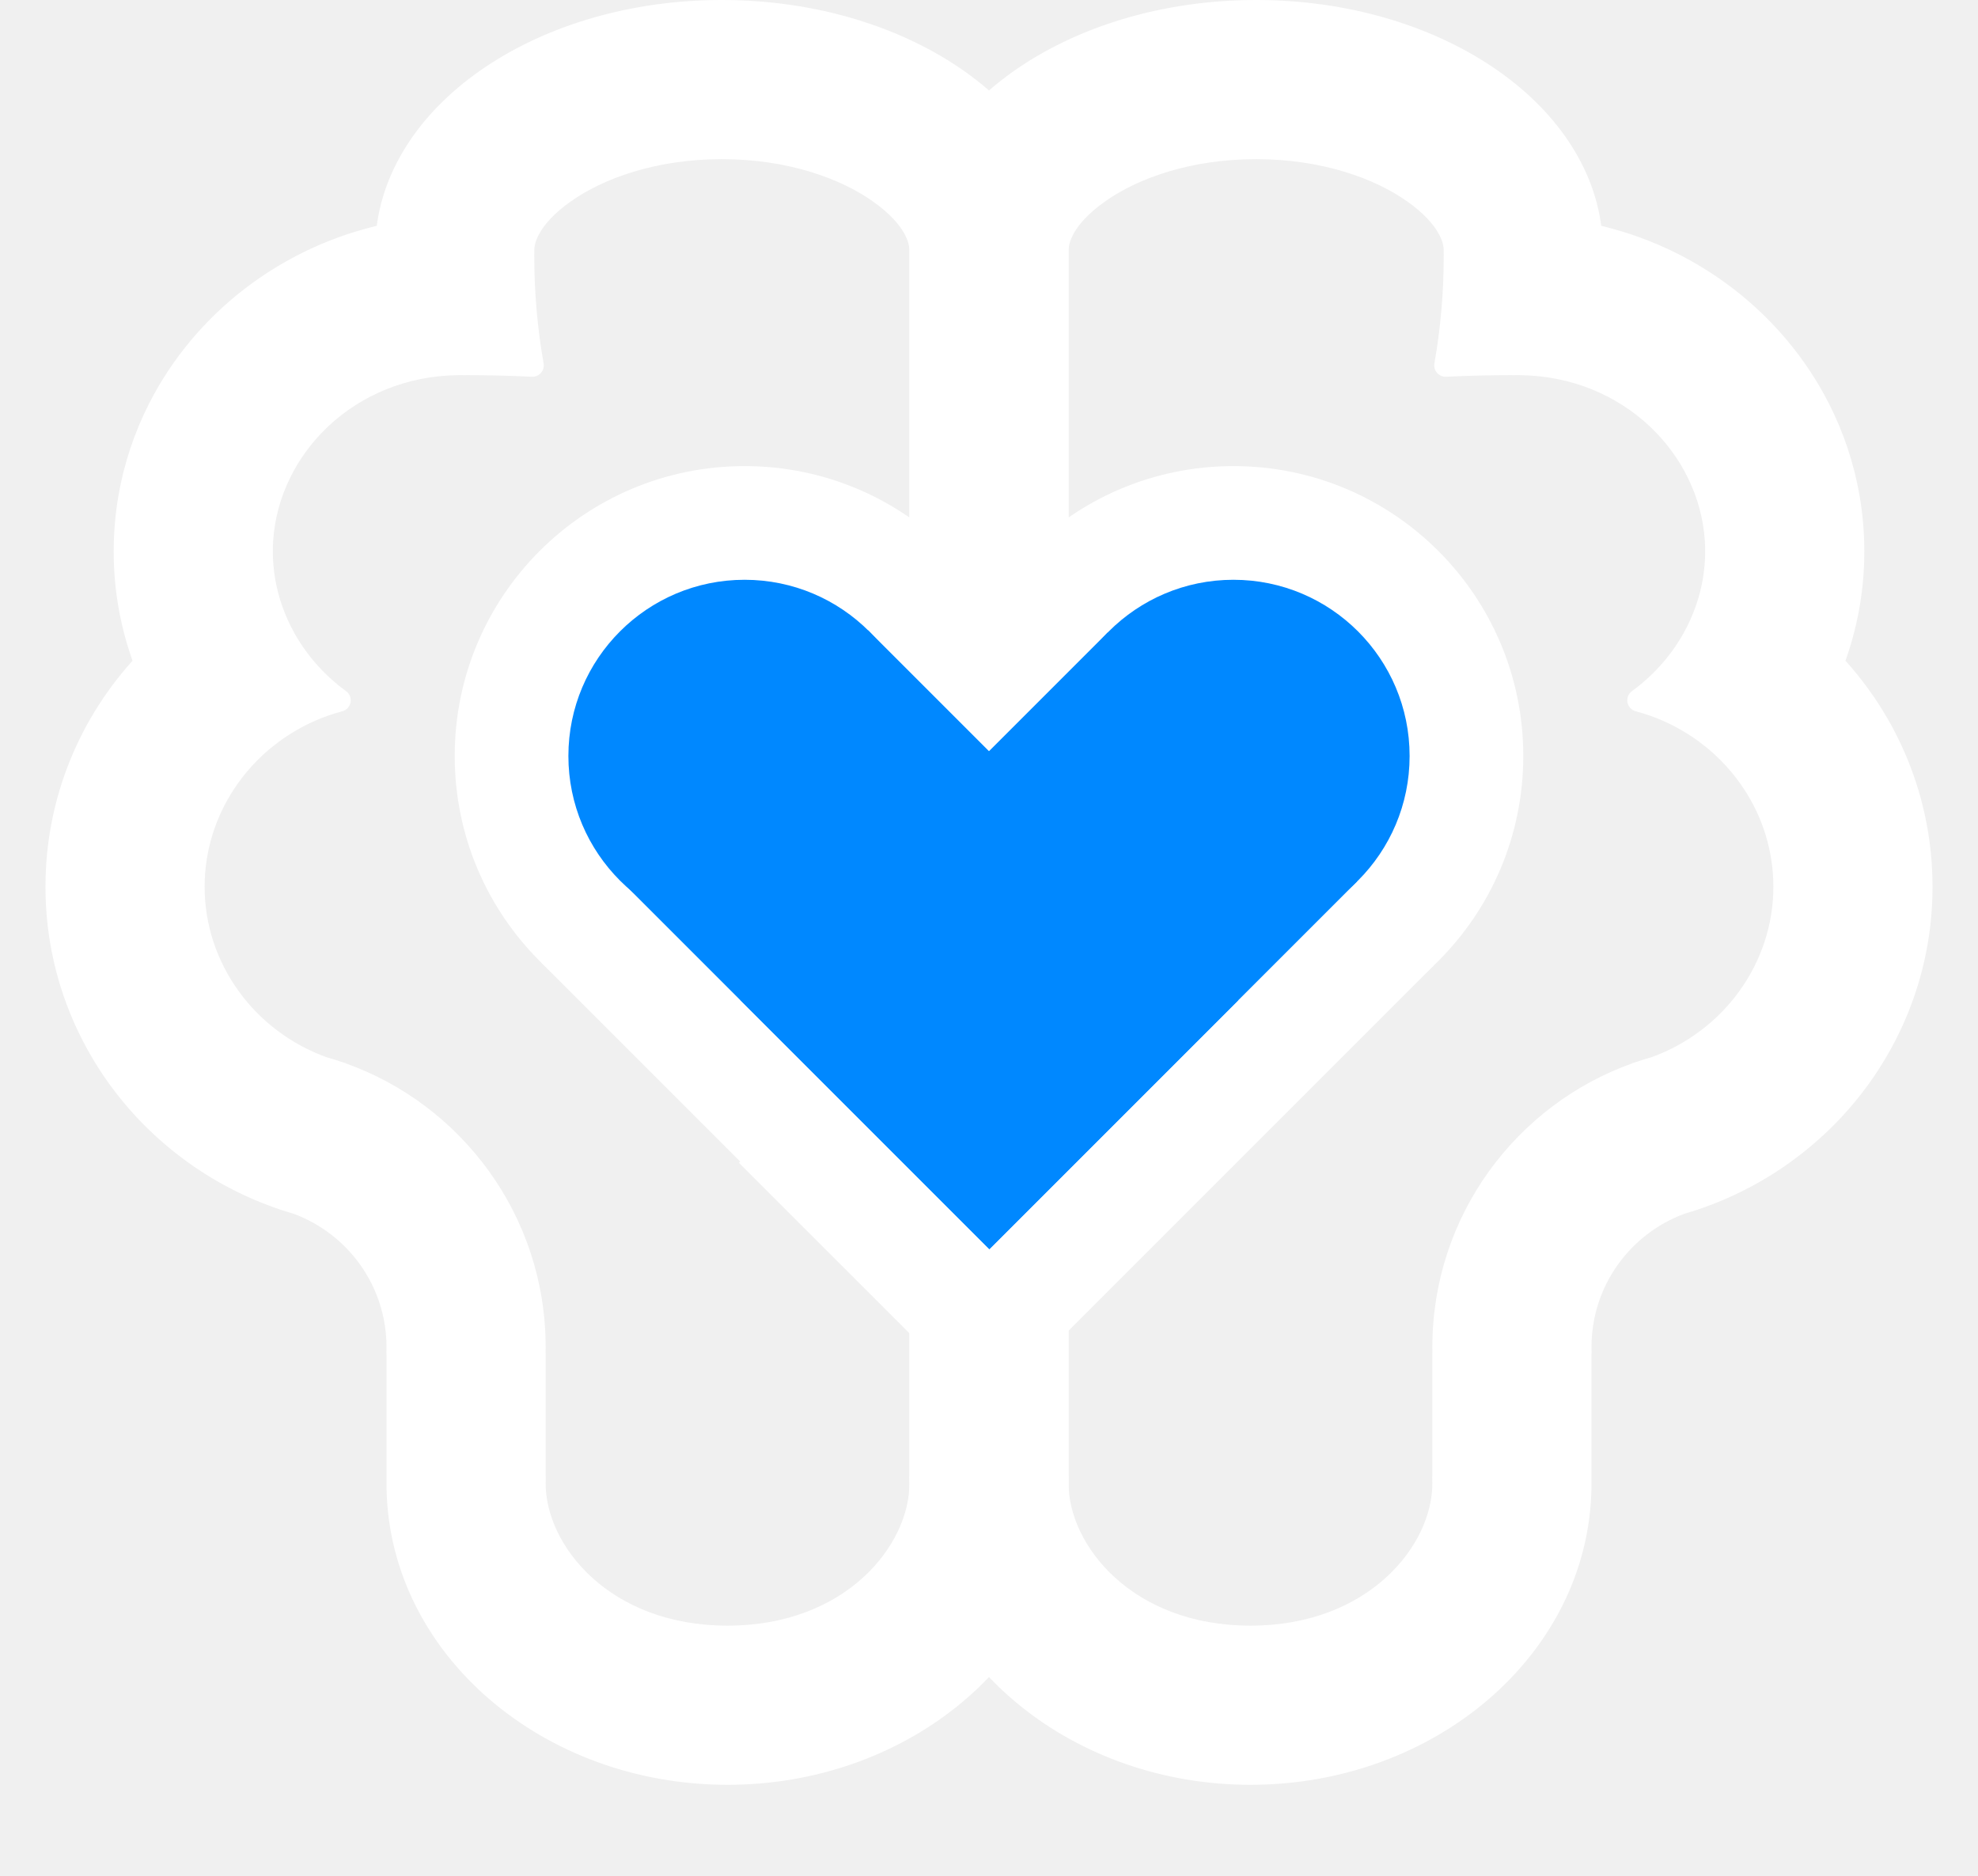
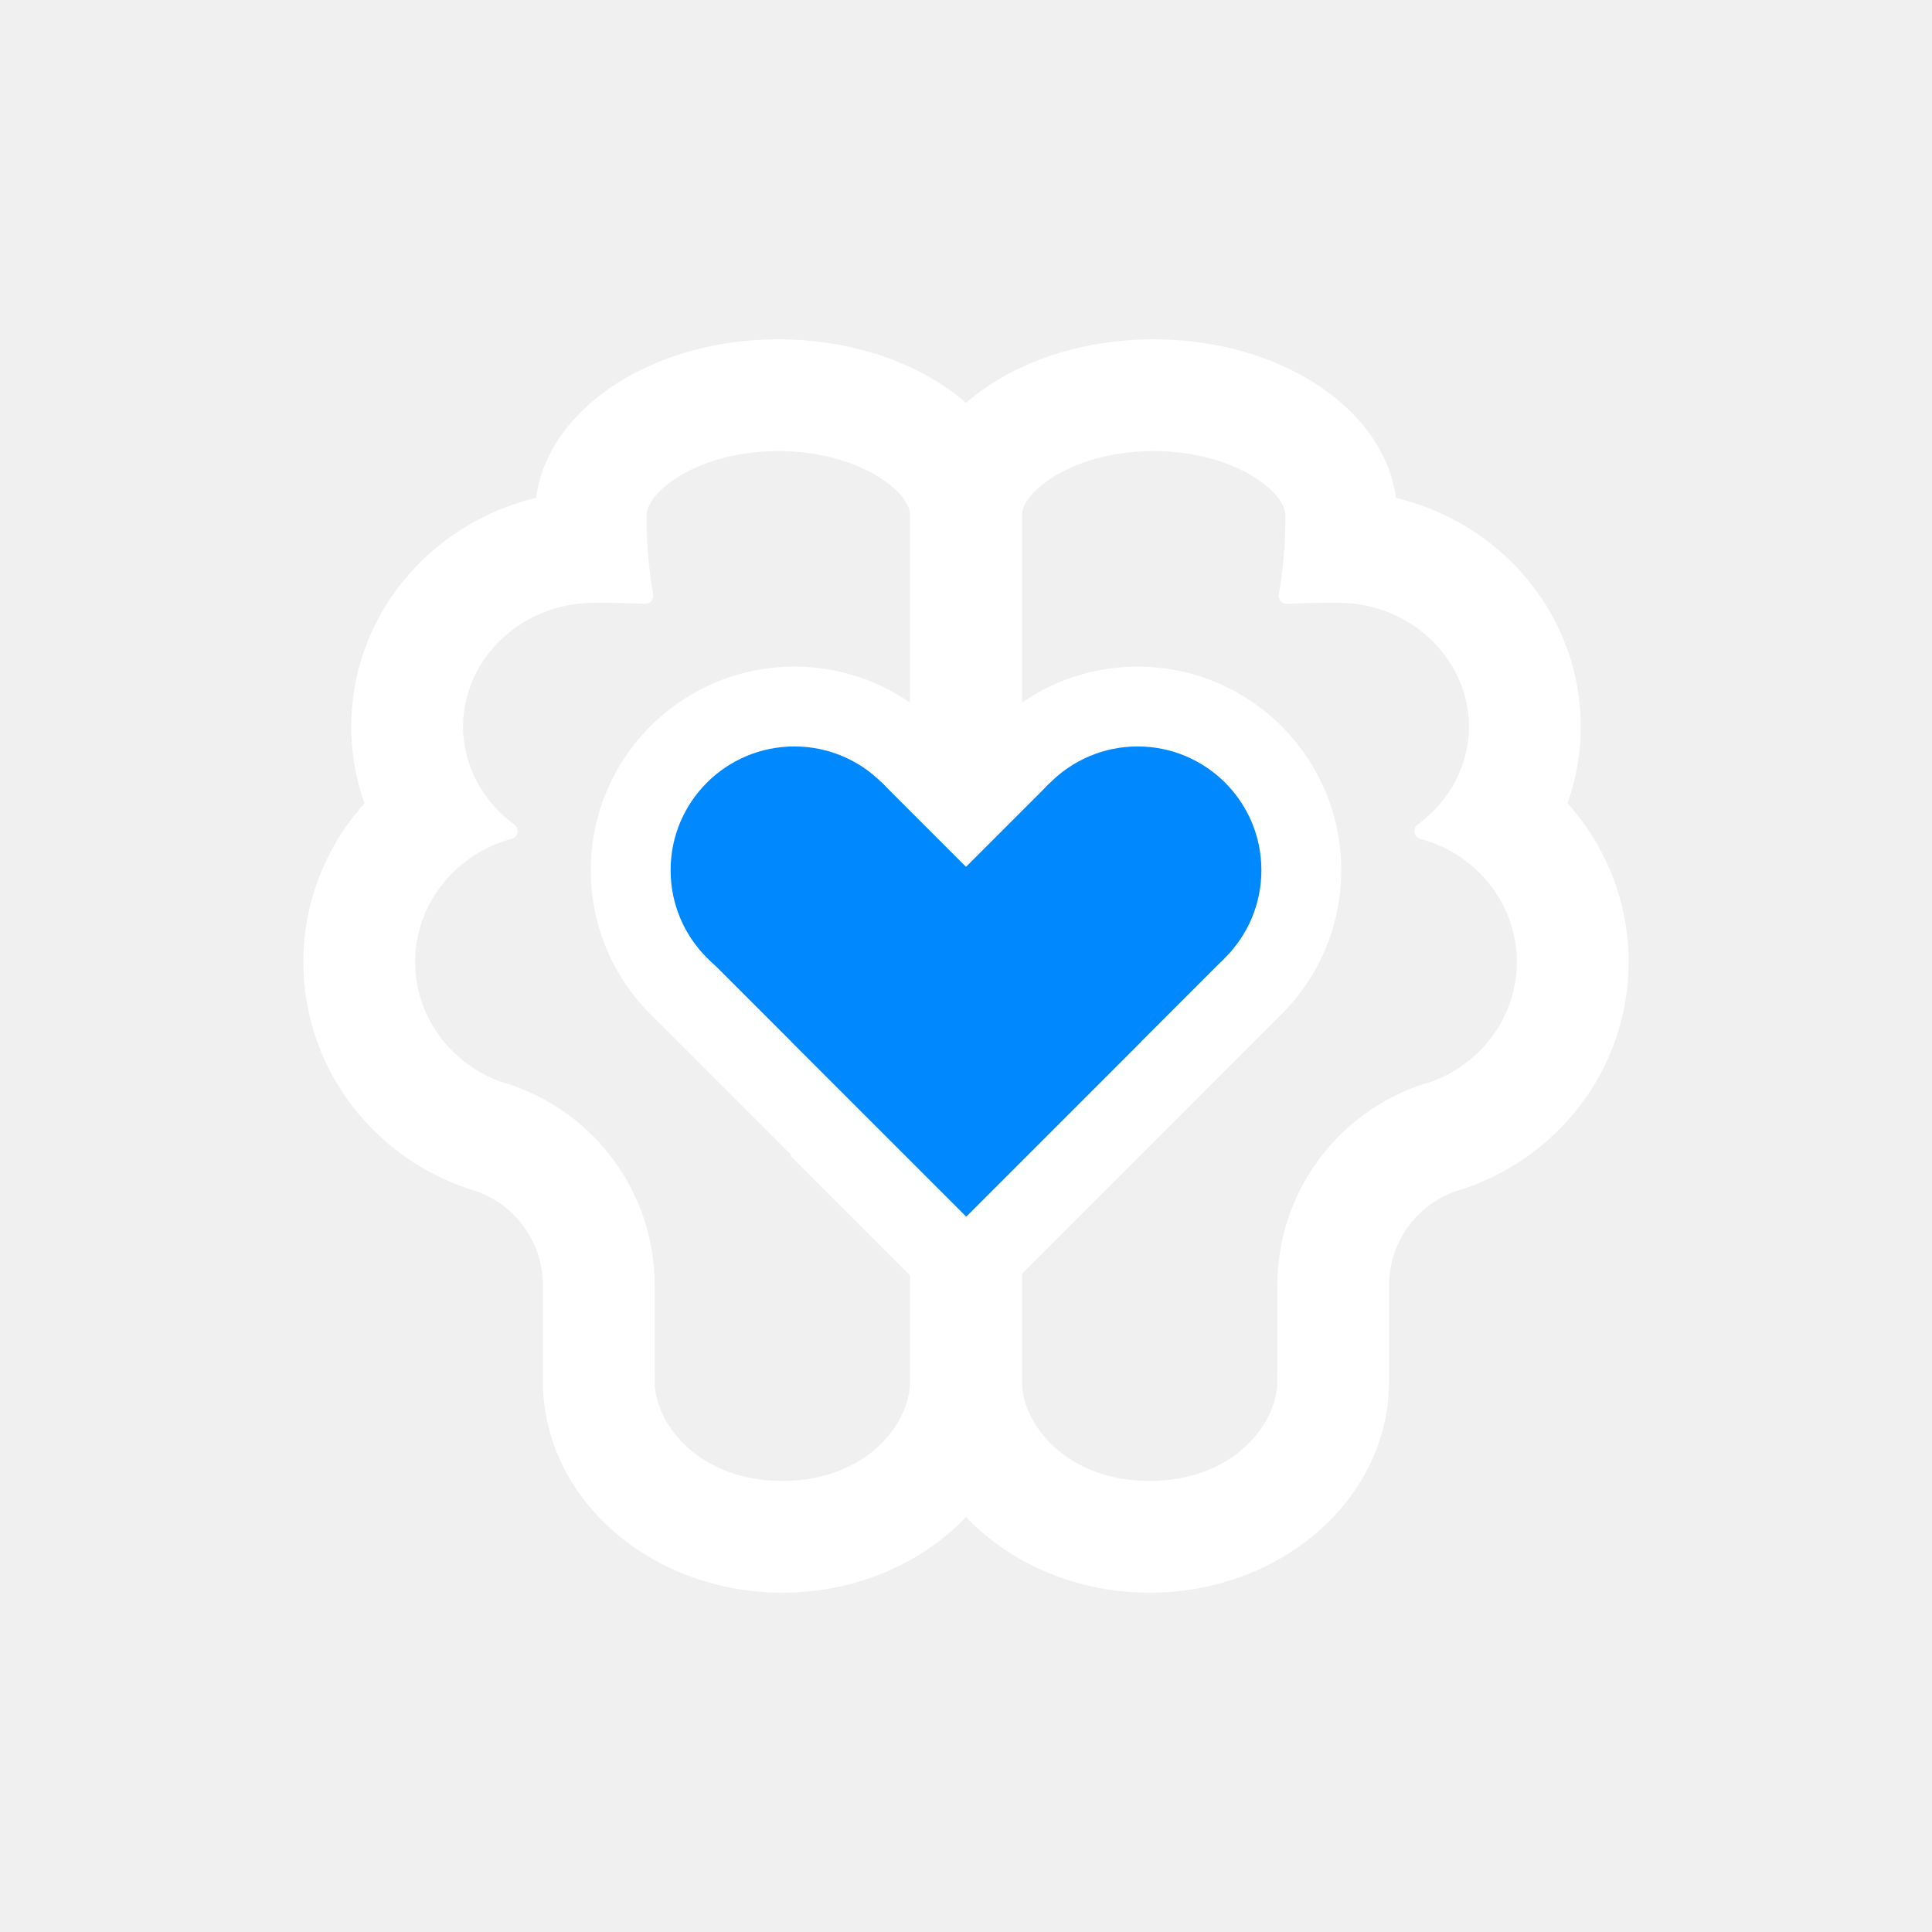
- <svg xmlns="http://www.w3.org/2000/svg" width="174" height="165" fill="none">
+ <svg xmlns="http://www.w3.org/2000/svg" width="256" height="256" viewBox="-34 -42.5 242 242" fill="none">
  <style>.changeable{fill:#fff}</style>
  <path fill-rule="evenodd" d="M93 22C93 10.402 79.792 1 63.5 1 47.83 1 35.013 9.698 34.057 20.682c-8.817 1.897-16.147 7.607-20.04 15.246A27.6 27.6 0 0 0 11 48.5c0 3.46.639 6.777 1.808 9.846C7.96 63.514 5 70.416 5 78c0 13.164 8.922 24.28 21.147 27.821C31.313 107.715 35 112.677 35 118.5q0 .25-.01.5H35v12h.005c.303 13.852 13.169 25 28.995 25 15.057 0 27.434-10.09 28.862-23H93v-19H81v16h-.014q.014.252.014.5c0 6.052-6.115 13.5-17 13.5s-17-7.448-17-13.5q0-.248.014-.5H47v-11h-.005q.005-.25.005-.5c0-11.103-7.096-20.548-17-24.049v-.014l-.156-.04q-.715-.249-1.45-.454C21.659 91.513 17 85.18 17 78c0-3.357 1.018-6.529 2.791-9.203q.556-.84 1.209-1.61a17.47 17.47 0 0 1 8.851-5.585A17.1 17.1 0 0 1 26.205 58a16.3 16.3 0 0 1-2.534-5l-.014-.045a16 16 0 0 1-.42-1.766 15.4 15.4 0 0 1-.207-3.655c.52-8.23 7.62-15.37 17.14-15.531L40.5 32h.09c.12.001.291.003.41.006V32c1.993 0 3.943.048 5.835.141a55 55 0 0 1-.831-10.274c.048-.951.634-2.832 3.596-4.94C52.68 14.733 57.558 13 63.5 13s10.819 1.733 13.9 3.927C80.508 19.139 81 21.1 81 22v30h12z" class="changeable" clip-rule="evenodd" />
  <path d="m34.057 20.682.21.977a1 1 0 0 0 .786-.89zm-20.04 15.246.892.454zm-2.608 7.814-.985-.172zm1.399 14.604.73.684a1 1 0 0 0 .204-1.04zm13.339 47.475.344-.939-.066-.022zM34.99 119l-1-.036a1 1 0 0 0 1 1.036zm.009 0h1a1 1 0 0 0-1-1zm0 12h-1a1 1 0 0 0 1 1zm.005 0 1-.022a1 1 0 0 0-1-.978zm57.857 2v-1a1 1 0 0 0-.993.89zm.138 0v1a1 1 0 0 0 1-1zm0-19h1a1 1 0 0 0-1-1zm-12 0v-1a1 1 0 0 0-1 1zm0 16v1a1 1 0 0 0 1-1zm-.014 0v-1a1 1 0 0 0-.998 1.054zm-33.972 0 .998.054a1 1 0 0 0-.998-1.054zM47 130h-1a1 1 0 0 0 1 1zm0-11h1a1 1 0 0 0-1.002-1zm-.005 0-1-.019A1 1 0 0 0 46.997 120zM30 94.451h-1a1 1 0 0 0 .667.943zm0-.014h1a1 1 0 0 0-.752-.968zm-.156-.04-.327.944.07.022zm-1.45-.454-.34.94.07.023zm-8.603-25.146.834.553zM21 67.187l-.763-.646zm8.851-5.585.257.966a1 1 0 0 0 .332-1.775zM26.205 58l.802-.597zm-2.534-5-.958.289v.001zm-.014-.045-.958.287v.002zm-.324-1.27-.978.206zm-.096-.496.985-.175zm-.207-3.655.998.063zm17.14-15.531-.018-1zM40.5 32l.002-1H40.5zm.09 0 .007-1h-.005zm.41.006-.026 1a1 1 0 0 0 1.026-1zM41 32v-1a1 1 0 0 0-1 1zm5.835.141-.049.999a1 1 0 0 0 1.033-1.175zm-.831-10.274-1-.051v.04zm3.596-4.94.58.814zm27.8 0-.58.814zM81 52h-1a1 1 0 0 0 1 1zm12 0v1a1 1 0 0 0 1-1zM63.5 2c7.963 0 15.13 2.3 20.28 5.965C88.932 11.633 92 16.61 92 22h2c0-6.207-3.536-11.731-9.06-15.664C79.413 2.402 71.83 0 63.5 0zM35.053 20.768c.445-5.111 3.66-9.787 8.765-13.216C48.92 4.127 55.842 2 63.5 2V0c-8.013 0-15.333 2.222-20.797 5.892-5.46 3.666-9.131 8.83-9.642 14.703zM14.91 36.382c3.754-7.368 10.832-12.888 19.359-14.723l-.421-1.955c-9.108 1.96-16.69 7.86-20.72 15.77zm-2.514 7.531a26.6 26.6 0 0 1 2.514-7.53l-1.782-.909a28.6 28.6 0 0 0-2.703 8.096zM12 48.5c0-1.564.135-3.096.395-4.587l-1.97-.343A29 29 0 0 0 10 48.5zm1.742 9.49A26.6 26.6 0 0 1 12 48.5h-2a28.6 28.6 0 0 0 1.873 10.202zM6 78c0-7.317 2.856-13.979 7.537-18.97l-1.459-1.368C7.067 63.006 4 70.151 4 78zm20.425 26.86C14.607 101.437 6 90.697 6 78H4c0 13.631 9.238 25.122 21.868 28.781zM36 118.5c0-6.256-3.961-11.584-9.51-13.618l-.688 1.878C30.588 108.514 34 113.11 34 118.5zm-.01.536q.01-.266.01-.536h-2q0 .233-.008.464zM35 118h-.01l.002 2H35zm1 12.5V119h-2v11.5zm0 .5v-.5h-2v.5zm-.995-1H35v2h.005zM64 155c-15.402 0-27.706-10.825-27.995-24.022l-2 .044C34.324 145.53 47.75 157 64 157zm27.868-22.11C90.507 145.2 78.648 155 64 155v2c15.467 0 28.361-10.38 29.856-23.89zM93 132h-.138v2H93zm-1-1.5v2.5h2v-2.5zm0-16.5v16.5h2V114zm-11 1h12v-2H81zm1 15v-16h-2v16zm-1.014 1H81v-2h-.014zm1.014-.5q0-.276-.015-.554l-1.997.108q.012.225.012.446zM64 145c11.343 0 18-7.805 18-14.5h-2c0 5.41-5.572 12.5-16 12.5zm-18-14.5c0 6.695 6.657 14.5 18 14.5v-2c-10.428 0-16-7.09-16-12.5zm.015-.554q-.015.278-.015.554h2q0-.22.012-.446zM47 131h.014v-2H47zm-1-12v11h2v-11zm.997 1h.005l-.004-2h-.004zM46 118.5q0 .241-.005.481l2 .038q.005-.259.005-.519zM29.667 95.394C39.184 98.758 46 107.834 46 118.5h2c0-11.54-7.376-21.354-17.667-24.992zM29 94.437v.014h2v-.014zm.587.926.165.043.496-1.937-.147-.039zm-1.463-.457q.705.197 1.393.435l.654-1.89a26 26 0 0 0-1.507-.471zM16 78c0 7.622 4.942 14.317 12.055 16.883l.678-1.88C22.375 90.707 18 84.74 18 78zm2.958-9.755A17.6 17.6 0 0 0 16 78h2c0-3.153.956-6.133 2.625-8.65zm1.279-1.704q-.69.815-1.28 1.704l1.668 1.105q.524-.791 1.138-1.516zm9.357-5.906a18.47 18.47 0 0 0-9.357 5.906l1.526 1.293a16.47 16.47 0 0 1 8.345-5.266zm-4.191-2.038a18.1 18.1 0 0 0 3.86 3.813l1.177-1.617a16.1 16.1 0 0 1-3.433-3.39zm-2.69-5.307a17.3 17.3 0 0 0 2.69 5.307l1.604-1.194a15.3 15.3 0 0 1-2.38-4.693zm-.013-.046.013.045 1.915-.578-.014-.045zm-.345-1.353q.144.684.344 1.351l1.916-.575a15 15 0 0 1-.303-1.189zm-.103-.528q.048.265.103.528l1.957-.413a15 15 0 0 1-.09-.464zM22 48.5c0 .968.086 1.926.252 2.863l1.97-.349A14.4 14.4 0 0 1 24 48.5zm.032-1.029Q22 47.984 22 48.5h2q0-.453.028-.903zm18.12-16.468c-10.022.17-17.567 7.699-18.12 16.468l1.996.126c.485-7.691 7.14-14.441 16.158-14.594zM40.5 31l-.348.003.034 2L40.5 33zm.092 0h-.09l-.004 2h.09zm.434.007L40.597 31l-.014 2c.116.001.28.003.391.006zM40 32v.006h2V32zm6.884-.858A121 121 0 0 0 41 31v2c1.977 0 3.91.048 5.786.14zM45 22.5c0 3.42.298 6.719.85 9.817l1.97-.352A54 54 0 0 1 47 22.5zm.004-.644Q45 22.177 45 22.5h2q0-.312.003-.622zm4.016-5.744c-3.15 2.242-3.948 4.38-4.015 5.704l1.997.102c.03-.578.404-2.202 3.177-4.177zM63.5 12c-6.126 0-11.211 1.785-14.48 4.112l1.16 1.63C53.073 15.681 57.741 14 63.5 14zm14.48 4.112C74.711 13.785 69.626 12 63.5 12v2c5.758 0 10.427 1.681 13.32 3.741zM82 22c0-1.295-.714-3.535-4.02-5.888l-1.16 1.63C79.73 19.811 80 21.495 80 22zm0 30V22h-2v30zm11-1H81v2h12zm-1-29v30h2V22z" class="changeable" />
  <path fill-rule="evenodd" d="M81 22c0-11.598 13.208-21 29.5-21 15.67 0 28.487 8.698 29.443 19.682 8.817 1.897 16.147 7.607 20.039 15.246A27.6 27.6 0 0 1 163 48.5c0 3.46-.638 6.777-1.808 9.846C166.039 63.514 169 70.416 169 78c0 13.164-8.922 24.28-21.147 27.821-5.166 1.894-8.853 6.856-8.853 12.679q0 .25.009.5H139v12h-.005c-.303 13.852-13.169 25-28.995 25-15.057 0-27.434-10.09-28.862-23H81v-19h12v16h.014q-.014.252-.014.5c0 6.052 6.115 13.5 17 13.5s17-7.448 17-13.5a9 9 0 0 0-.014-.5H127v-11h.005a28 28 0 0 1-.005-.5c0-11.103 7.096-20.548 17-24.049v-.014l.156-.04q.716-.249 1.45-.454C152.342 91.513 157 85.18 157 78c0-3.357-1.018-6.529-2.791-9.203a17 17 0 0 0-1.209-1.61 17.47 17.47 0 0 0-8.851-5.585A17.1 17.1 0 0 0 147.795 58a16.3 16.3 0 0 0 2.534-5l.014-.045a16 16 0 0 0 .42-1.766 15.4 15.4 0 0 0 .207-3.655c-.519-8.23-7.619-15.37-17.139-15.531Q133.666 32 133.5 32h-.09c-.12.001-.291.003-.41.006V32c-1.993 0-3.943.048-5.835.141a55 55 0 0 0 .832-10.274c-.049-.951-.635-2.832-3.597-4.94-3.081-2.194-7.958-3.927-13.9-3.927s-10.819 1.733-13.9 3.927C93.493 19.139 93 21.1 93 22v30H81z" class="changeable" clip-rule="evenodd" />
  <path d="m139.943 20.682-.211.977a1 1 0 0 1-.785-.89zm20.039 15.246-.891.454zm2.609 7.814.985-.172zm-1.399 14.604-.729.684a1 1 0 0 1-.205-1.04zm-13.339 47.475-.344-.939.066-.022zM139.009 119l.999-.036a1 1 0 0 1-1 1.036zm-.009 0h-1a.997.997 0 0 1 1.001-1zm0 12h1a1 1 0 0 1-1 1zm-.005 0-1-.022a1 1 0 0 1 1-.978zm-57.857 2v-1a1 1 0 0 1 .993.89zM81 133v1a1 1 0 0 1-1-1zm0-19h-1a1 1 0 0 1 1-1zm12 0v-1a1 1 0 0 1 1 1zm0 16v1a1 1 0 0 1-1-1zm.014 0v-1a1 1 0 0 1 .998 1.054zm33.972 0-.998.054a1 1 0 0 1 .998-1.054zm.014 0h1a1 1 0 0 1-1 1zm0-11h-1c0-.265.106-.52.293-.708.188-.187.443-.292.709-.292zm.005 0 1-.019a1 1 0 0 1-1.002 1.019zM144 94.451h1a1 1 0 0 1-.667.943zm0-.014h-1a1 1 0 0 1 .752-.968zm.156-.04.327.944-.07.022zm1.45-.454.339.94-.069.023zm8.603-25.146-.834.553zM153 67.187l.763-.646zm-8.851-5.585-.257.966a1 1 0 0 1-.332-1.775zM147.795 58l-.802-.597zm2.534-5 .958.289-.001.001zm.014-.045.958.287-.001.002zm.324-1.27.978.206zm.096-.496-.985-.175zm.207-3.655-.998.063zm-17.139-15.531.017-1zM133.5 32l-.002-1h.002zm-.09 0-.007-1h.005zm-.41.006.026 1a1 1 0 0 1-1.026-1zm0-.006v-1a1 1 0 0 1 1 1zm-5.835.141.049.999a1.002 1.002 0 0 1-1.033-1.175zm.832-10.274.998-.051.001.04zm-3.597-4.94-.579.814zm-27.8 0 .58.814zM93 52h1a1 1 0 0 1-1 1zm-12 0v1a1 1 0 0 1-1-1zm29.5-50c-7.963 0-15.13 2.3-20.28 5.965C85.068 11.633 82 16.61 82 22h-2c0-6.207 3.536-11.731 9.06-15.664C94.587 2.402 102.17 0 110.5 0zm28.447 18.768c-.445-5.111-3.66-9.787-8.765-13.216C125.081 4.127 118.158 2 110.5 2V0c8.013 0 15.333 2.222 20.797 5.892 5.459 3.666 9.131 8.83 9.642 14.703zm20.144 15.614c-3.754-7.368-10.832-12.888-19.359-14.723l.421-1.955c9.108 1.96 16.689 7.86 20.72 15.77zm2.514 7.531a26.6 26.6 0 0 0-2.514-7.53l1.782-.909a28.6 28.6 0 0 1 2.703 8.096zM162 48.5a26.7 26.7 0 0 0-.395-4.587l1.971-.343A29 29 0 0 1 164 48.5zm-1.742 9.49A26.6 26.6 0 0 0 162 48.5h2a28.6 28.6 0 0 1-1.873 10.202zM168 78c0-7.317-2.856-13.979-7.537-18.97l1.458-1.368C166.934 63.006 170 70.151 170 78zm-20.425 26.86C159.393 101.437 168 90.697 168 78h2c0 13.631-9.238 25.122-21.868 28.781zM138 118.5c0-6.256 3.961-11.584 9.509-13.618l.689 1.878c-4.786 1.754-8.198 6.35-8.198 11.74zm.01.536q-.01-.266-.01-.536h2q0 .233.008.464zm.991-1.036h.009l-.002 2h-.009zM138 130.5V119h2v11.5zm0 .5v-.5h2v.5zm.995-1H139v2h-.005zM110 155c15.402 0 27.706-10.825 27.995-24.022l1.999.044C139.677 145.53 126.25 157 110 157zm-27.868-22.11C83.494 145.2 95.353 155 110 155v2c-15.467 0-28.361-10.38-29.856-23.89zM81 132h.138v2H81zm1-1.5v2.5h-2v-2.5zm0-16.5v16.5h-2V114zm11 1H81v-2h12zm-1 15v-16h2v16zm1.014 1H93v-2h.014zM92 130.5q0-.276.015-.554l1.997.108a8 8 0 0 0-.012.446zm18 14.5c-11.343 0-18-7.805-18-14.5h2c0 5.41 5.572 12.5 16 12.5zm18-14.5c0 6.695-6.657 14.5-18 14.5v-2c10.428 0 16-7.09 16-12.5zm-.015-.554q.015.278.015.554h-2q0-.22-.012-.446zM127 131h-.014v-2H127zm1-12v11h-2v-11zm-.997 1h-.005l.004-2h.004zm.997-1.5q0 .241.005.481l-2 .038a30 30 0 0 1-.005-.519zm16.333-23.106C134.816 98.758 128 107.834 128 118.5h-2c0-11.54 7.376-21.354 17.667-24.992zm.667-.957v.014h-2v-.014zm-.587.926-.165.043-.496-1.937.147-.039zm1.463-.457q-.706.197-1.393.435l-.654-1.89q.744-.257 1.507-.471zM158 78c0 7.622-4.942 14.317-12.055 16.883l-.678-1.88C151.625 90.707 156 84.74 156 78zm-2.958-9.755A17.6 17.6 0 0 1 158 78h-2a15.6 15.6 0 0 0-2.625-8.65zm-1.279-1.704q.69.815 1.279 1.704l-1.667 1.105a16 16 0 0 0-1.138-1.516zm-9.357-5.906a18.47 18.47 0 0 1 9.357 5.906l-1.526 1.293a16.47 16.47 0 0 0-8.345-5.266zm4.191-2.038a18.1 18.1 0 0 1-3.859 3.813l-1.178-1.617a16.1 16.1 0 0 0 3.433-3.39zm2.689-5.307a17.3 17.3 0 0 1-2.689 5.307l-1.604-1.194a15.3 15.3 0 0 0 2.379-4.693zm.014-.046-.013.045-1.915-.578.013-.045zm.345-1.353a17 17 0 0 1-.344 1.351l-1.916-.575q.177-.587.303-1.189zm.103-.528a19 19 0 0 1-.103.528l-1.957-.413q.05-.231.09-.464zM152 48.5c0 .968-.086 1.926-.252 2.863l-1.97-.349q.22-1.237.222-2.514zm-.032-1.029q.032.513.032 1.029h-2q0-.453-.028-.903zm-18.12-16.468c10.022.17 17.567 7.699 18.12 16.468l-1.996.126c-.485-7.691-7.141-14.441-16.158-14.594zM133.5 31l.348.003-.034 2L133.5 33zm-.092 0h.09l.004 2h-.09zm-.434.007c.127-.004.306-.006.429-.007l.014 2c-.116.001-.281.003-.391.006zM134 32v.006h-2V32zm-6.884-.858A122 122 0 0 1 133 31v2c-1.977 0-3.911.048-5.786.14zM129 22.5c0 3.42-.298 6.719-.85 9.817l-1.969-.352A54 54 0 0 0 127 22.5zm-.004-.644q.004.321.004.644h-2q0-.312-.003-.622zm-4.016-5.744c3.149 2.242 3.948 4.38 4.015 5.704l-1.997.102c-.03-.578-.404-2.202-3.177-4.177zM110.5 12c6.126 0 11.211 1.785 14.48 4.112l-1.159 1.63C120.927 15.681 116.258 14 110.5 14zm-14.48 4.112C99.289 13.785 104.374 12 110.5 12v2c-5.758 0-10.427 1.681-13.32 3.741zM92 22c0-1.295.714-3.535 4.02-5.888l1.16 1.63C94.27 19.811 94 21.495 94 22zm0 30V22h2v30zm-11-1h12v2H81zm1-29v30h-2V22z" class="changeable" />
  <circle cx="65.5" cy="66.5" r="25.5" class="changeable" />
  <circle cx="108.5" cy="66.5" r="25.5" class="changeable" />
  <path d="m47.597 84.657 21.99-21.99 39.286 39.287-21.99 21.99z" class="changeable" />
  <path d="m104.237 63.05 21.883 21.88-39.236 39.237L65 102.286z" class="changeable" />
  <circle cx="65.5" cy="66.5" r="15.5" fill="#08F" class="non-changeable" />
  <circle cx="108.5" cy="66.5" r="15.5" fill="#08F" class="non-changeable" />
  <path fill="#08F" d="M54.473 77.328 76.361 55.44l32.554 32.555-21.887 21.887z" class="non-changeable" />
  <path fill="#08F" d="m97.449 55.629 21.918 21.918-32.33 32.33L65.119 87.96z" class="non-changeable" />
</svg>
